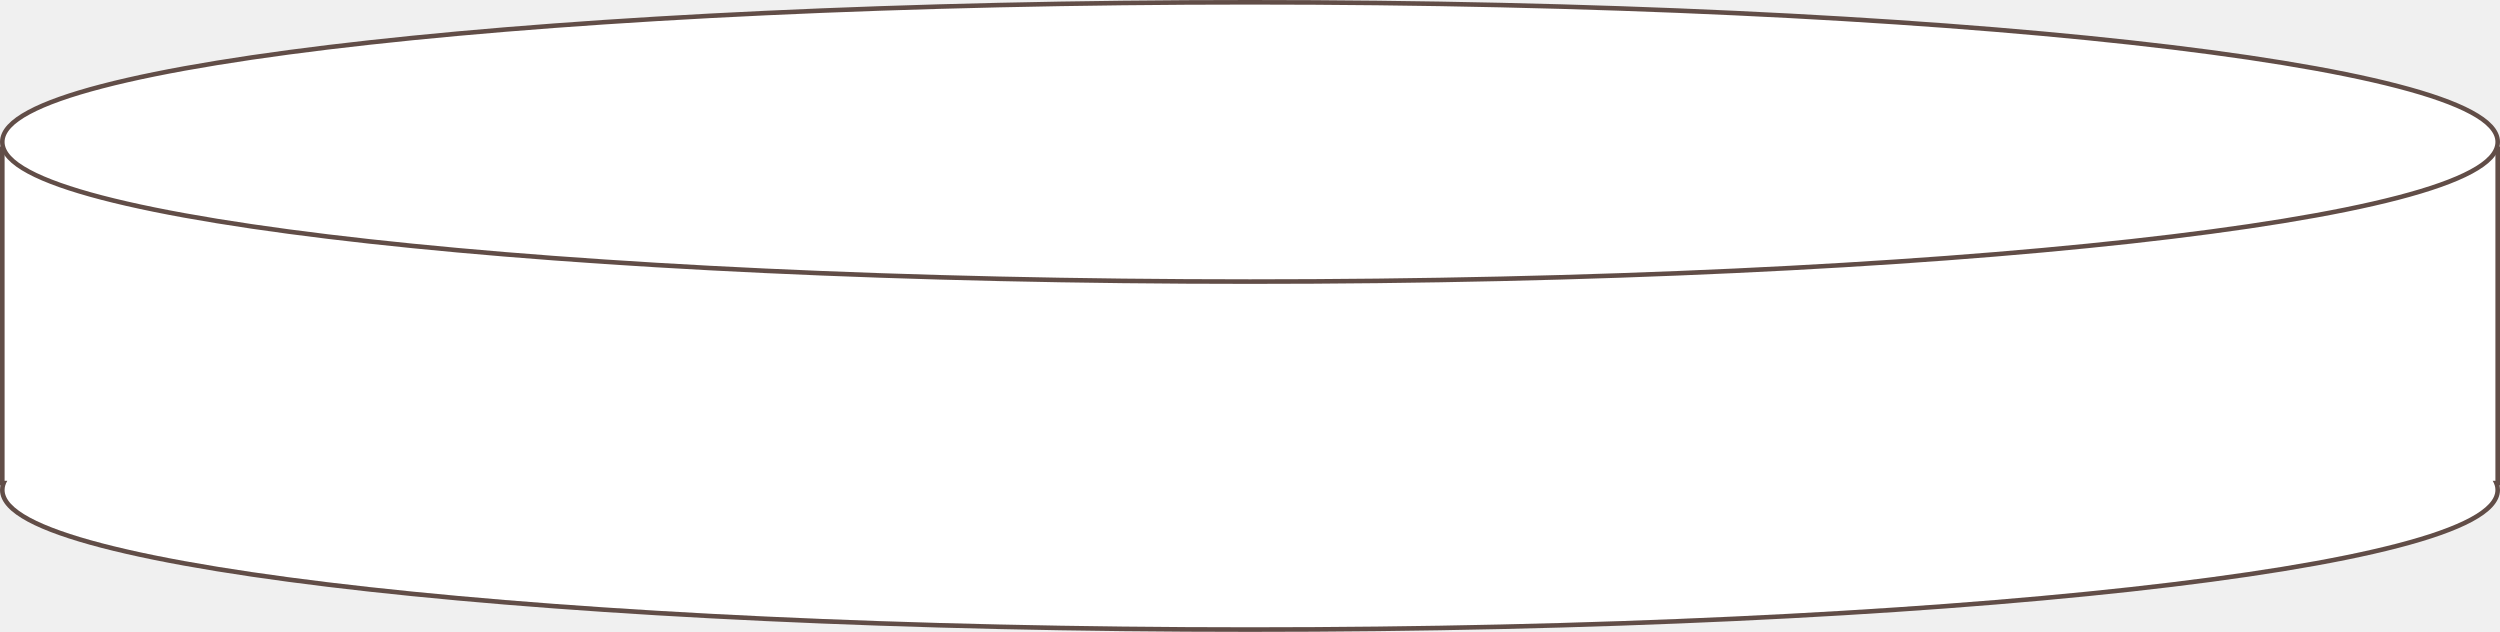
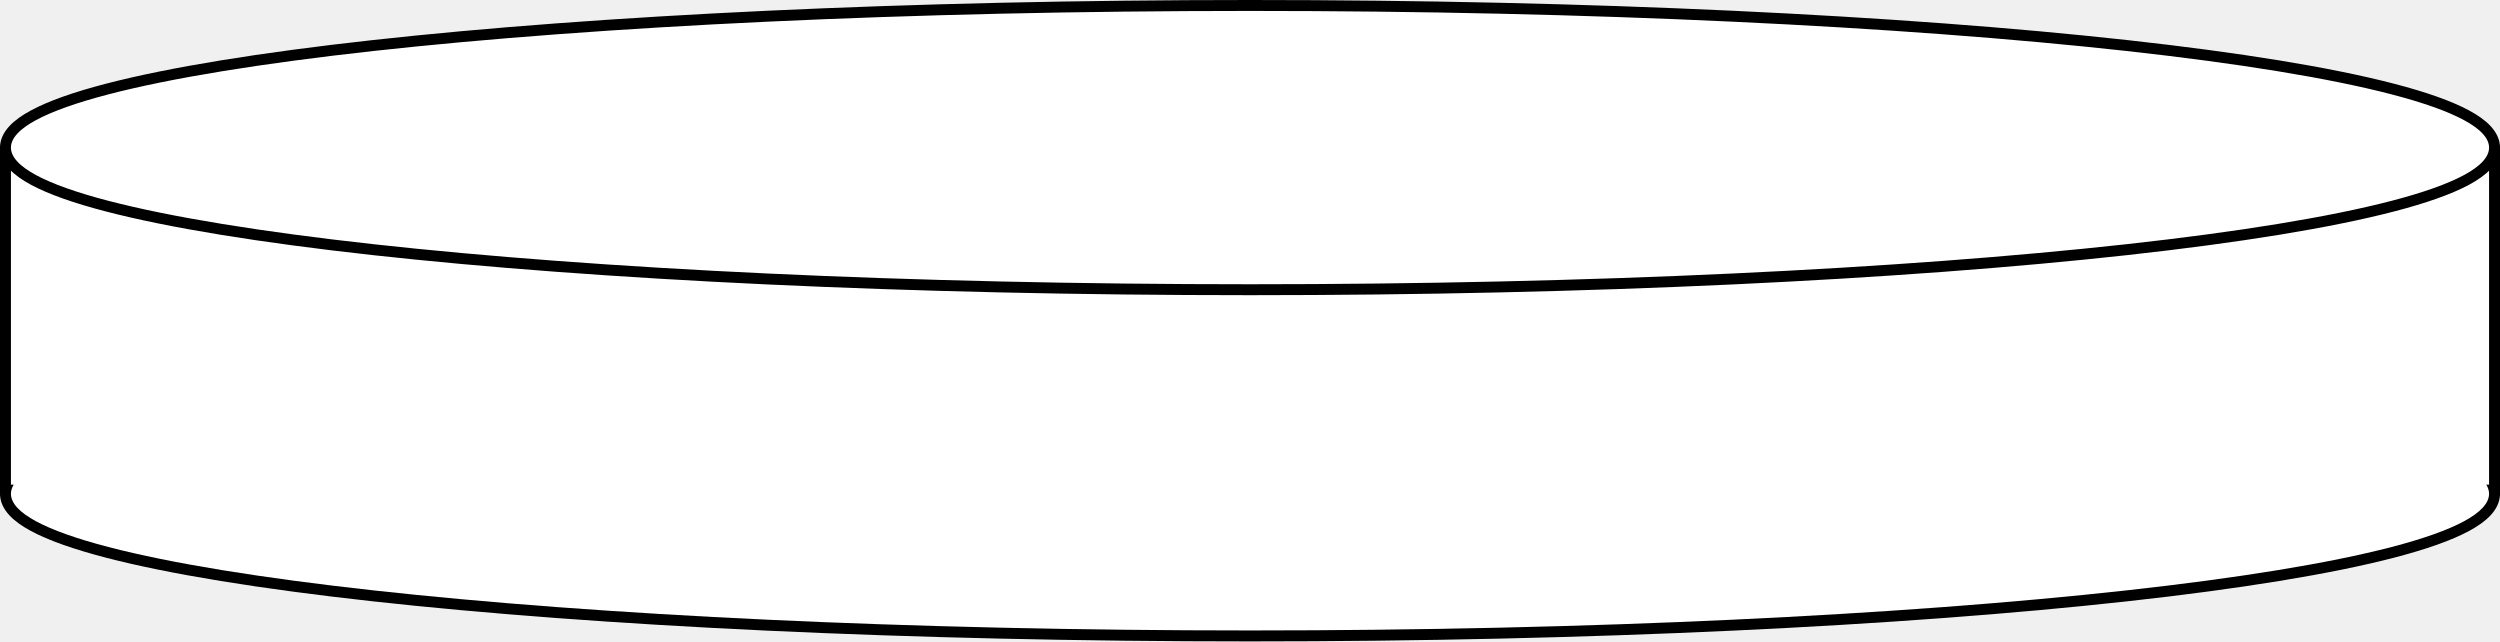
- <svg xmlns="http://www.w3.org/2000/svg" preserveAspectRatio="none" width="100%" height="100%" overflow="visible" style="display: block;" viewBox="0 0 136.5 34.5" fill="none">
-   <g id="Frame 43">
+ <svg xmlns="http://www.w3.org/2000/svg" preserveAspectRatio="none" width="100%" height="100%" overflow="visible" style="display: block;" viewBox="0 0 137.2 35.2" fill="none">
+   <g id="Group 18">
    <g id="Union">
-       <mask id="path-1-outside-1_0_4" maskUnits="userSpaceOnUse" x="-0.75" y="7.25" width="138" height="28" fill="black">
-         <rect fill="white" x="-0.75" y="7.25" width="138" height="28" />
-         <path d="M136.25 26.25H136.101C136.199 26.415 136.25 26.582 136.25 26.75C136.25 30.892 105.805 34.25 68.25 34.25C30.695 34.25 0.25 30.892 0.25 26.75C0.25 26.582 0.301 26.415 0.399 26.25H0.25V8.25H136.25V26.25Z" />
+       <mask id="path-1-outside-1_0_43" maskUnits="userSpaceOnUse" x="-0.4" y="7.6" width="138" height="28" fill="black">
+         <rect fill="white" x="-0.4" y="7.6" width="138" height="28" />
+         <path d="M136.6 26.6H136.451C136.549 26.765 136.6 26.932 136.6 27.1C136.6 31.242 106.155 34.6 68.6 34.6C31.045 34.6 0.6 31.242 0.6 27.1C0.6 26.932 0.651 26.765 0.749 26.6H0.6V8.6H136.6V26.6Z" />
      </mask>
-       <path d="M136.25 26.25H136.101C136.199 26.415 136.25 26.582 136.25 26.75C136.25 30.892 105.805 34.25 68.25 34.25C30.695 34.25 0.25 30.892 0.25 26.75C0.25 26.582 0.301 26.415 0.399 26.25H0.25V8.25H136.25V26.25Z" fill="#ffffff" />
-       <path d="M136.25 26.25V26.5H136.5V26.25H136.25ZM136.101 26.25V26H135.66L135.886 26.378L136.101 26.25ZM0.399 26.25L0.614 26.378L0.84 26H0.399V26.25ZM0.25 26.25H0V26.5H0.25V26.25ZM0.25 8.25V8H0V8.25H0.25ZM136.25 8.25H136.5V8H136.25V8.25ZM136.25 26.25V26H136.101V26.25V26.5H136.25V26.25ZM136.101 26.25L135.886 26.378C135.966 26.512 136 26.634 136 26.75H136.25H136.5C136.5 26.529 136.433 26.319 136.315 26.122L136.101 26.25ZM136.25 26.75H136C136 26.927 135.92 27.125 135.715 27.348C135.509 27.571 135.19 27.804 134.75 28.041C133.87 28.516 132.557 28.98 130.843 29.427C127.42 30.32 122.454 31.127 116.306 31.805C104.012 33.161 87.022 34 68.25 34V34.25V34.5C87.034 34.5 104.043 33.66 116.361 32.302C122.518 31.623 127.511 30.813 130.969 29.911C132.697 29.461 134.055 28.984 134.987 28.482C135.453 28.23 135.825 27.967 136.083 27.686C136.342 27.404 136.5 27.091 136.5 26.75H136.25ZM68.25 34.25V34C49.478 34 32.488 33.161 20.194 31.805C14.046 31.127 9.08 30.32 5.657 29.427C3.943 28.98 2.63 28.516 1.75 28.041C1.31 27.804 0.991 27.571 0.785 27.348C0.58 27.125 0.5 26.927 0.5 26.75H0.25H0C0 27.091 0.158 27.404 0.417 27.686C0.675 27.967 1.047 28.23 1.513 28.482C2.445 28.984 3.803 29.461 5.531 29.911C8.989 30.813 13.982 31.623 20.139 32.302C32.457 33.66 49.466 34.5 68.25 34.5V34.25ZM0.25 26.75H0.5C0.5 26.634 0.534 26.512 0.614 26.378L0.399 26.25L0.185 26.122C0.067 26.319 0 26.529 0 26.75H0.25ZM0.399 26.25V26H0.25V26.25V26.5H0.399V26.25ZM0.25 26.25H0.5V8.25H0.25H0V26.25H0.25ZM0.25 8.25V8.5H136.25V8.25V8H0.25V8.25ZM136.25 8.25H136V26.25H136.25H136.5V8.25H136.25Z" fill="#614D47" mask="url(#path-1-outside-1_0_4)" />
+       <path d="M136.6 26.6H136.451C136.549 26.765 136.6 26.932 136.6 27.1C136.6 31.242 106.155 34.6 68.6 34.6C31.045 34.6 0.6 31.242 0.6 27.1C0.6 26.932 0.651 26.765 0.749 26.6H0.6V8.6H136.6V26.6Z" fill="white" />
+       <path d="M136.6 26.6V27.2H137.2V26.6H136.6ZM136.451 26.6V26H135.393L135.935 26.908L136.451 26.6ZM0.749 26.6L1.265 26.908L1.807 26H0.749V26.6ZM0.6 26.6H0V27.2H0.6V26.6ZM0.6 8.6V8H0V8.6H0.6ZM136.6 8.6H137.2V8H136.6V8.6ZM136.6 26.6V26H136.451V26.6V27.2H136.6V26.6ZM136.451 26.6L135.935 26.908C135.989 26.997 136 27.058 136 27.1H136.6H137.2C137.2 26.806 137.11 26.534 136.966 26.292L136.451 26.6ZM136.6 27.1H136C136 27.162 135.974 27.279 135.808 27.46C135.638 27.645 135.356 27.856 134.934 28.083C134.091 28.538 132.809 28.994 131.105 29.439C127.706 30.325 122.76 31.129 116.617 31.807C104.34 33.161 87.363 34 68.6 34V34.6V35.2C87.392 35.2 104.415 34.36 116.749 33C122.912 32.32 127.925 31.508 131.408 30.6C133.144 30.147 134.534 29.662 135.503 29.14C135.987 28.879 136.396 28.593 136.69 28.273C136.988 27.95 137.2 27.556 137.2 27.1H136.6ZM68.6 34.6V34C49.837 34 32.86 33.161 20.582 31.807C14.44 31.129 9.494 30.325 6.095 29.439C4.391 28.994 3.109 28.538 2.266 28.083C1.844 27.856 1.562 27.645 1.392 27.46C1.226 27.279 1.2 27.162 1.2 27.1H0.6H0C0 27.556 0.212 27.95 0.51 28.273C0.804 28.593 1.213 28.879 1.697 29.14C2.666 29.662 4.056 30.147 5.792 30.6C9.275 31.508 14.288 32.32 20.451 33C32.785 34.36 49.807 35.2 68.6 35.2V34.6ZM0.6 27.1H1.2C1.2 27.058 1.211 26.997 1.265 26.908L0.749 26.6L0.234 26.292C0.09 26.534 0 26.806 0 27.1H0.6ZM0.749 26.6V26H0.6V26.6V27.2H0.749V26.6ZM0.6 26.6H1.2V8.6H0.6H0V26.6H0.6ZM0.6 8.6V9.2H136.6V8.6V8H0.6V8.6ZM136.6 8.6H136V26.6H136.6H137.2V8.6H136.6Z" fill="black" mask="url(#path-1-outside-1_0_43)" />
    </g>
-     <path id="Ellipse 5" d="M68.25 0.125C87.031 0.125 104.035 0.964 116.347 2.322C122.501 3.001 127.488 3.81 130.938 4.71C132.661 5.159 134.009 5.634 134.928 6.129C135.387 6.376 135.746 6.632 135.991 6.898C136.237 7.165 136.375 7.45 136.375 7.75C136.375 8.05 136.237 8.335 135.991 8.602C135.746 8.868 135.387 9.124 134.928 9.371C134.009 9.866 132.661 10.341 130.938 10.79C127.488 11.69 122.501 12.499 116.347 13.178C104.035 14.536 87.031 15.375 68.25 15.375C49.469 15.375 32.465 14.536 20.153 13.178C13.998 12.499 9.012 11.69 5.562 10.79C3.839 10.341 2.491 9.866 1.572 9.371C1.113 9.124 0.754 8.868 0.509 8.602C0.263 8.335 0.125 8.05 0.125 7.75C0.125 7.45 0.263 7.165 0.509 6.898C0.754 6.632 1.113 6.376 1.572 6.129C2.491 5.634 3.839 5.159 5.562 4.71C9.012 3.81 13.998 3.001 20.153 2.322C32.465 0.964 49.469 0.125 68.25 0.125Z" fill="#ffffff" stroke="#614D47" stroke-width="0.25" />
+     <path id="Ellipse 5" d="M68.6 0.3C87.385 0.3 104.397 1.14 116.716 2.498C122.874 3.178 127.87 3.987 131.331 4.89C133.06 5.341 134.423 5.819 135.361 6.325C135.829 6.577 136.206 6.844 136.469 7.13C136.734 7.418 136.9 7.743 136.9 8.1C136.9 8.457 136.734 8.782 136.469 9.07C136.206 9.356 135.829 9.623 135.361 9.875C134.423 10.381 133.06 10.859 131.331 11.31C127.87 12.213 122.874 13.022 116.716 13.702C104.397 15.06 87.385 15.9 68.6 15.9C49.815 15.9 32.803 15.06 20.484 13.702C14.326 13.022 9.33 12.213 5.869 11.31C4.14 10.859 2.776 10.381 1.839 9.875C1.371 9.623 0.994 9.356 0.731 9.07C0.466 8.782 0.3 8.457 0.3 8.1C0.3 7.743 0.466 7.418 0.731 7.13C0.994 6.844 1.371 6.577 1.839 6.325C2.776 5.819 4.14 5.341 5.869 4.89C9.33 3.987 14.326 3.178 20.484 2.498C32.803 1.14 49.815 0.3 68.6 0.3Z" fill="white" stroke="black" stroke-width="0.6" />
  </g>
</svg>
